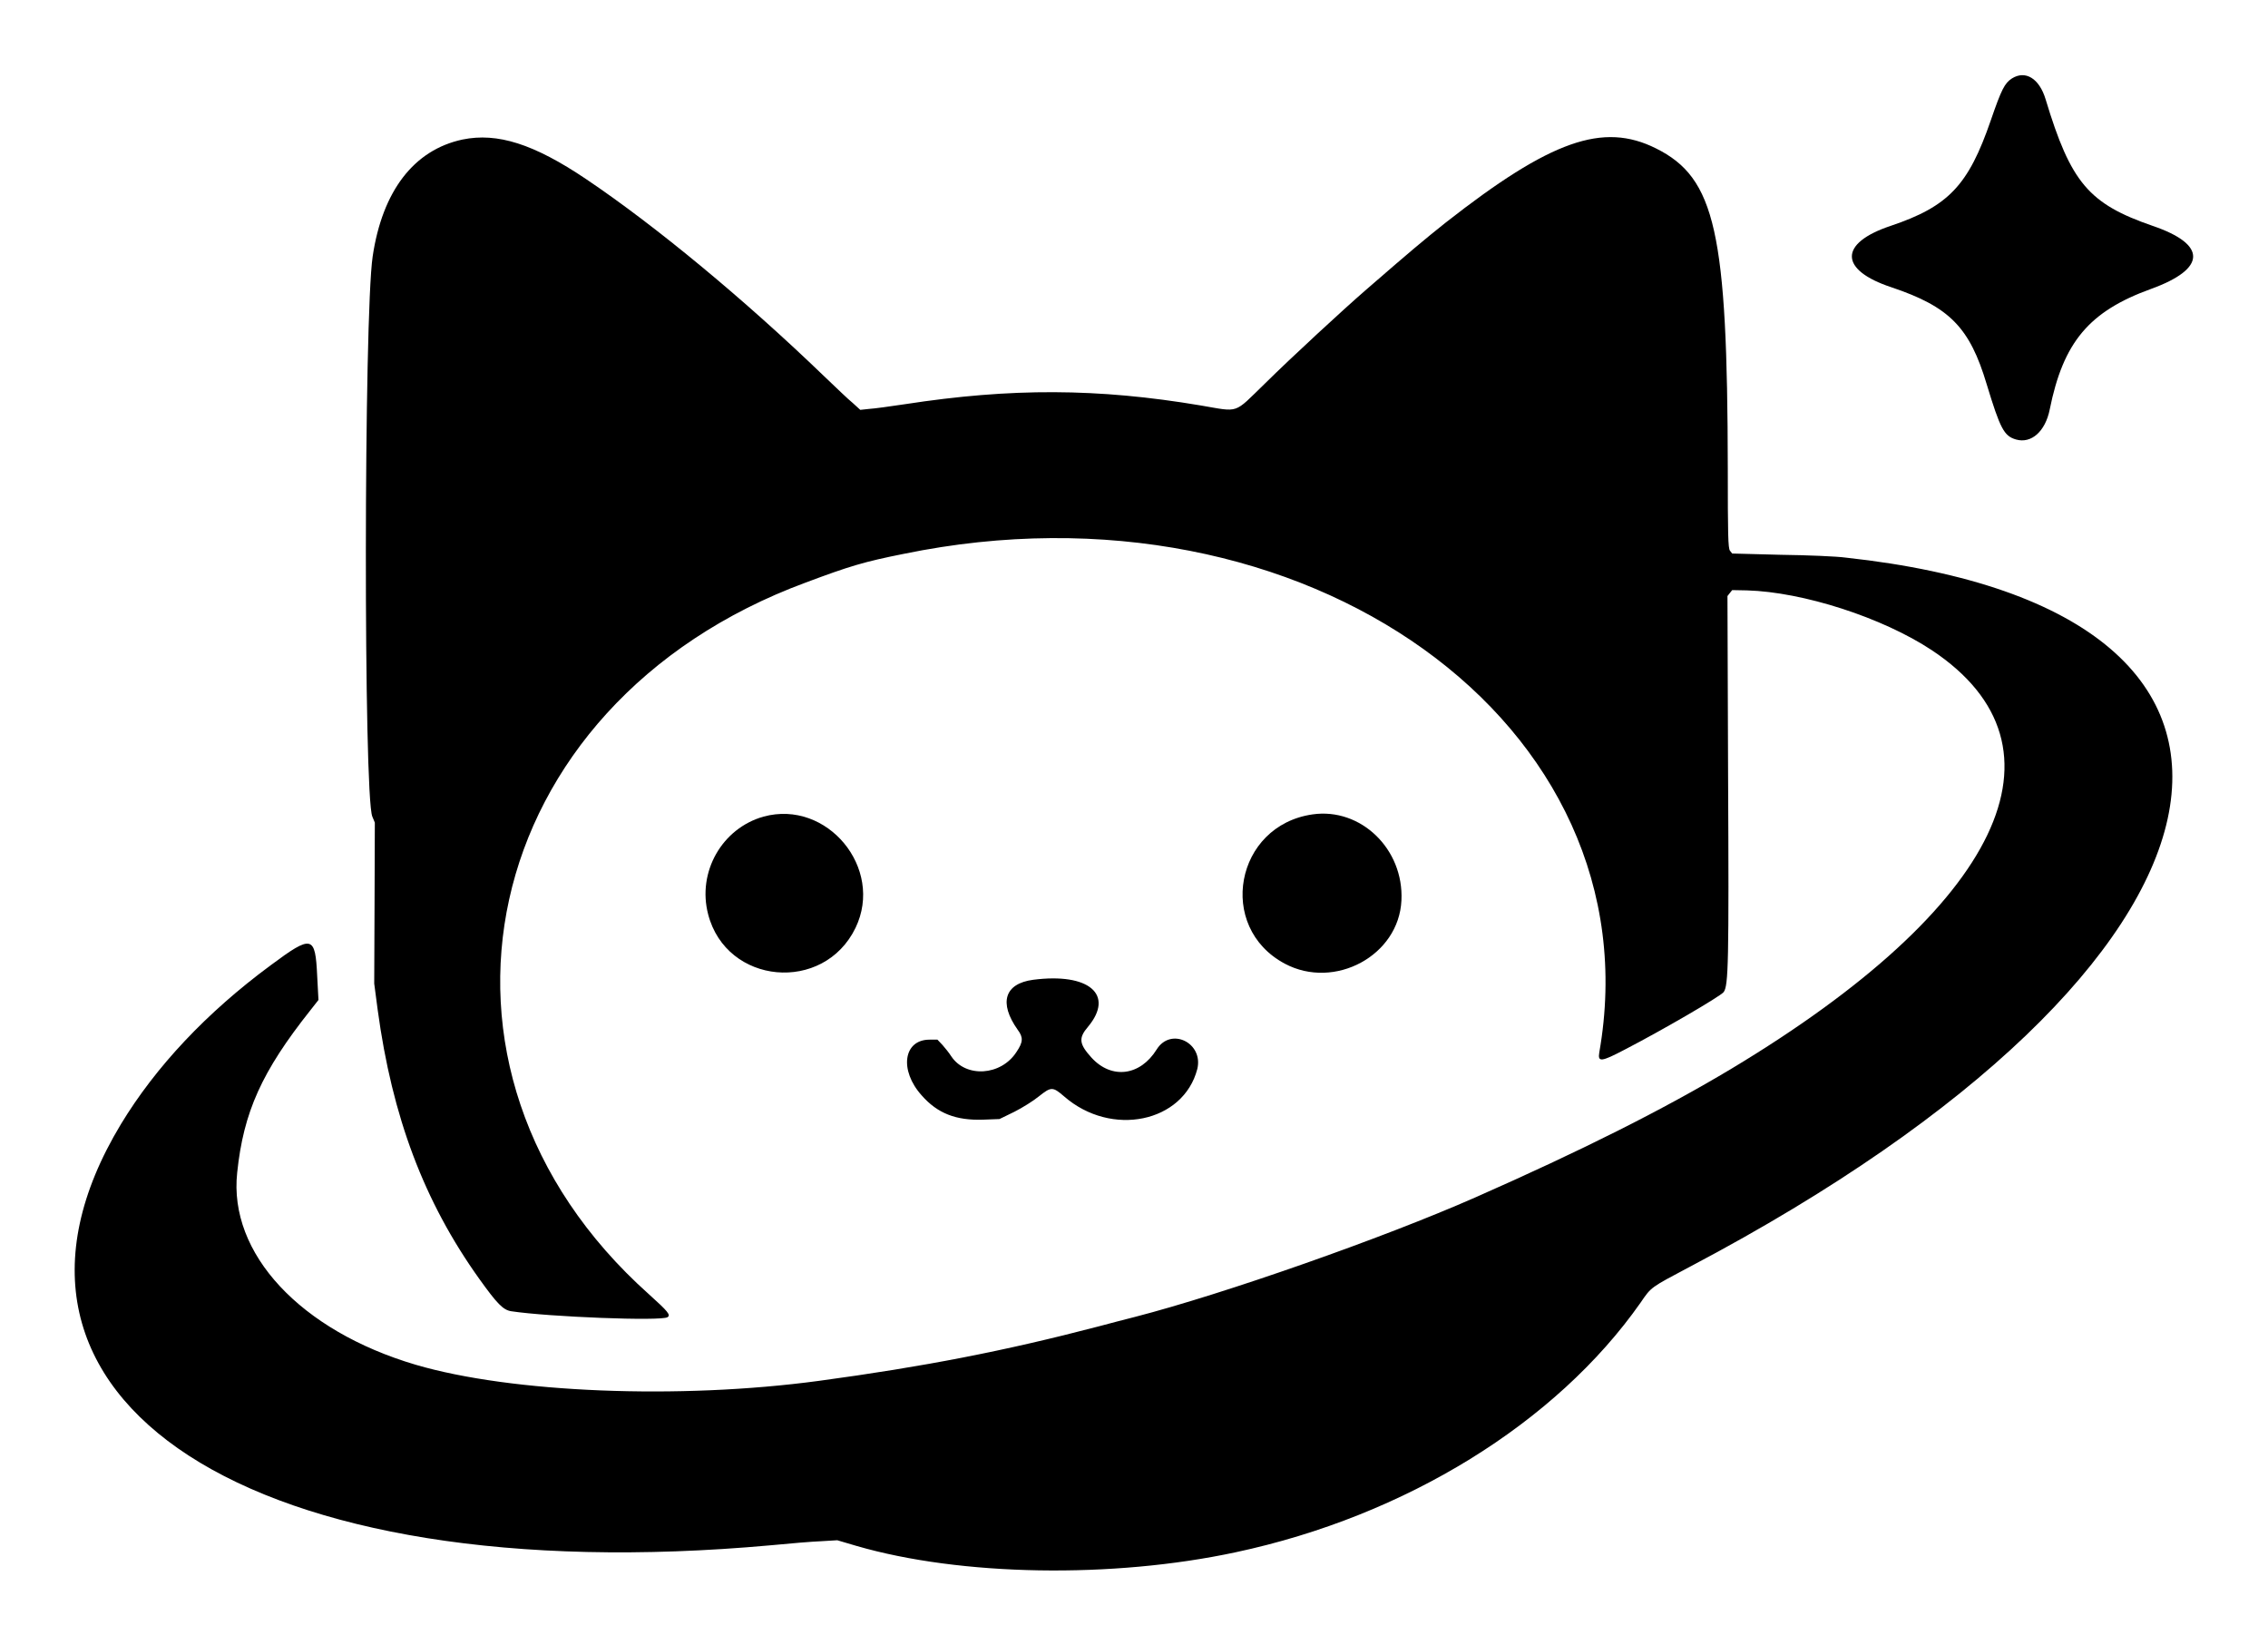
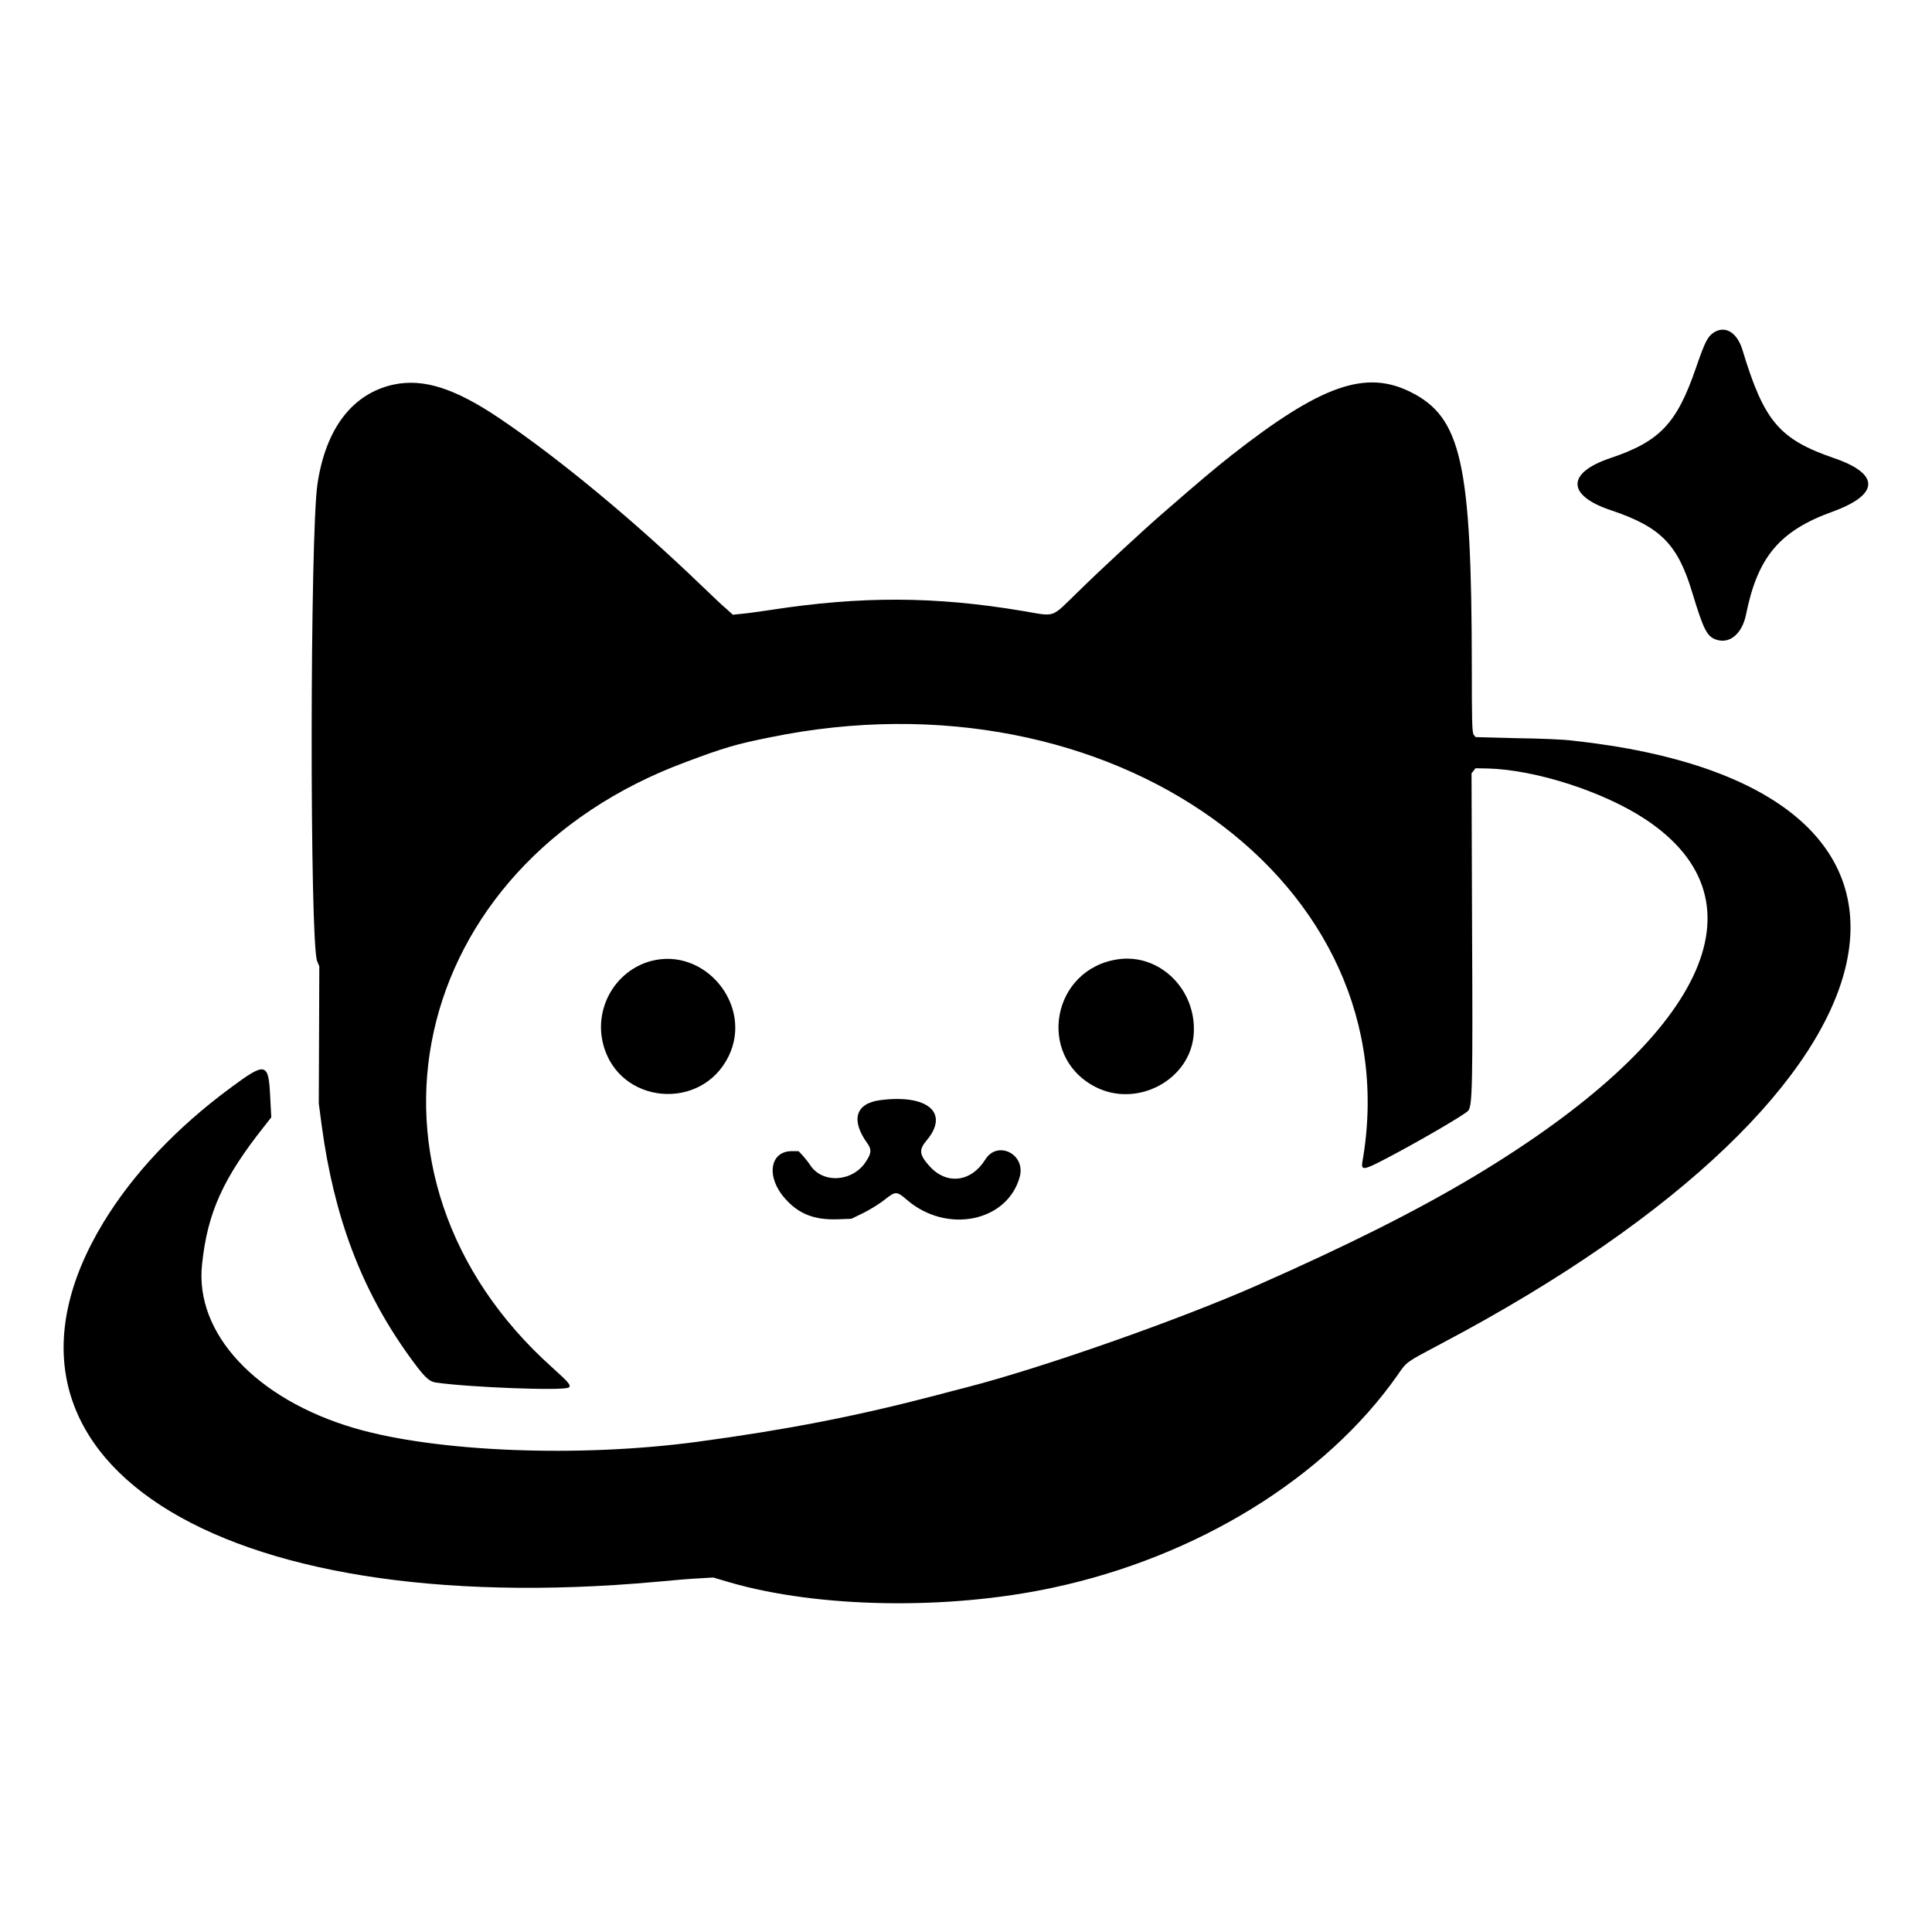
- <svg xmlns="http://www.w3.org/2000/svg" width="480" height="348" viewBox="0 0 480 348" fill="#000">
-   <path id="shape-1" fill-rule="evenodd" d="       M 425.8 16.6       C 424.27 17.6 423.6 18.87 421.33 25.47       C 416.6 39.2 412.4 43.67 400.13 47.8       C 389.13 51.47 389.2 57.13 400.33 60.8       C 412.6 64.93 416.87 69.27 420.47 81.33       C 423.33 90.73 424.13 92.27 426.67 93       C 429.93 93.93 432.87 91.27 433.8 86.67       C 436.67 72.4 442.13 65.87 455.27 61.13       C 467 56.87 467.13 51.73 455.6 47.8       C 442.07 43.13 438.27 38.67 432.93 21       C 431.6 16.6 428.67 14.8 425.8 16.6       Z" />
-   <path id="shape-2" fill-rule="evenodd" d="       M 97.87 29.53       C 87.6 31.73 80.93 40.4 78.87 54.27       C 77 66.93 76.93 168.4 78.8 172.8       L 79.33 174.07       L 79.27 191.13       L 79.2 208.13       L 79.93 213.67       C 83 236.33 89.73 254.27 101.47 270.67       C 105.2 275.87 106.47 277.2 108.2 277.47       C 116.13 278.67 139.93 279.6 141.27 278.73       C 142 278.27 141.4 277.53 137.33 273.87       C 83.87 226.13 100.87 149 170.53 123.27       C 179.8 119.8 182.87 118.87 191.27 117.2       C 276.13 99.73 350.73 153.27 338.47 222.73       C 338.13 224.8 338.87 224.73 343.93 222.07       C 351.67 218.07 364.07 210.87 364.8 209.93       C 365.8 208.53 365.93 204 365.73 163.67       L 365.6 126.13       L 366.07 125.53       L 366.6 124.87       L 369.73 124.93       C 381.6 125.27 398.4 130.67 408.87 137.6       C 439.67 158.07 423.47 191.87 366.47 226.13       C 352 234.8 334.87 243.4 312.2 253.4       C 292.67 262 259.07 273.8 240.2 278.67       C 238.13 279.2 234.73 280.07 232.53 280.67       C 212.67 285.87 195.53 289.2 173.33 292.2       C 143.67 296.2 108.2 294.73 88 288.8       C 63.6 281.6 48.33 265.27 50.2 248.13       C 51.53 235.33 55.4 226.73 65.73 213.73       L 67.4 211.6       L 67.13 206.53       C 66.73 197.93 66.07 197.73 57.27 204.27       C 43.73 214.27 33 225.67 25.6 237.87       C -9.6 296.2 53.27 336.93 163.07 327       C 167.13 326.6 172 326.2 173.87 326.13       L 177.2 325.93       L 181.27 327.13       C 203.33 333.53 235.4 334.07 261.53 328.47       C 297.47 320.8 329.33 301.13 347.2 275.67       C 349.53 272.27 349.2 272.53 358 267.87       C 478.73 204.13 495.07 129.33 390.67 118       C 388.73 117.73 382.53 117.47 376.87 117.4       L 366.6 117.13       L 366.13 116.53       C 365.73 116 365.67 113.07 365.67 99.2       C 365.6 49.13 363.07 37.67 350.47 31.4       C 339.27 25.8 328.2 29.67 305.93 47.13       C 301.33 50.8 298.53 53.13 288.87 61.53       C 284.33 65.47 273.47 75.47 267.67 81.2       C 261 87.67 262.4 87.2 254.13 85.8       C 232.33 82.13 214 82.07 191.53 85.53       C 188.4 86 185 86.47 183.93 86.53       L 182.07 86.73       L 180.47 85.27       C 179.53 84.53 176.8 81.87 174.33 79.53       C 157.73 63.53 138.87 47.87 124 37.87       C 113 30.47 105.27 28 97.87 29.53       Z" />
-   <path id="shape-3" fill-rule="evenodd" d="       M 277.8 172.33       C 261.4 174.67 257.4 196.2 271.93 203.93       C 282.47 209.53 296.07 202.2 296.6 190.53       C 297.13 179.67 288 170.87 277.8 172.33       Z" />
-   <path id="shape-4" fill-rule="evenodd" d="       M 161.6 172.8       C 152.8 175.27 147.53 184.53 149.87 193.47       C 153.73 208.4 174.33 210.27 181.07 196.33       C 187.13 183.73 175.07 169.13 161.6 172.8       Z" />
-   <path id="shape-5" fill-rule="evenodd" d="       M 218.67 207.33       C 212.6 208.13 211.33 212.2 215.4 217.93       C 216.6 219.53 216.53 220.53 215.13 222.6       C 211.87 227.67 204.4 228.13 201.33 223.53       C 200.87 222.8 200 221.73 199.47 221.13       L 198.4 220       L 196.73 220       C 191.2 220 190.27 226.47 195.07 231.8       C 198.4 235.6 202.33 237.13 208.07 236.93       L 211.53 236.8       L 214.67 235.27       C 216.4 234.4 218.73 232.93 219.87 232       C 222.47 229.93 222.8 229.93 225.2 232       C 235.2 240.73 250.47 237.53 253.4 226.2       C 254.73 220.67 247.8 217.27 244.8 222.07       C 241.33 227.67 235.27 228.47 231 223.8       C 228.4 220.93 228.2 219.67 230.27 217.27       C 235.93 210.47 230.47 205.8 218.67 207.33       Z" />
+ <svg xmlns="http://www.w3.org/2000/svg" width="100" height="100" viewBox="0 0 100 100" fill="#000">
+   <g transform="translate(0.0 13.75) scale(0.208333)">
+     <path id="shape-1" fill-rule="evenodd" d="       M 425.8 16.6       C 424.27 17.6 423.6 18.87 421.33 25.47       C 416.6 39.2 412.4 43.67 400.13 47.8       C 389.13 51.47 389.2 57.13 400.33 60.8       C 412.6 64.93 416.87 69.27 420.47 81.33       C 423.33 90.73 424.13 92.27 426.67 93       C 429.93 93.93 432.87 91.27 433.8 86.67       C 436.67 72.4 442.13 65.87 455.27 61.13       C 467 56.87 467.13 51.73 455.6 47.8       C 442.07 43.13 438.27 38.67 432.93 21       C 431.6 16.6 428.67 14.8 425.8 16.6       Z" />
+     <path id="shape-2" fill-rule="evenodd" d="       M 97.87 29.53       C 87.6 31.73 80.93 40.4 78.87 54.27       C 77 66.93 76.93 168.4 78.8 172.8       L 79.33 174.07       L 79.27 191.13       L 79.2 208.13       L 79.93 213.67       C 83 236.33 89.73 254.27 101.47 270.67       C 105.2 275.87 106.47 277.2 108.2 277.47       C 116.13 278.67 139.93 279.6 141.27 278.73       C 142 278.27 141.4 277.53 137.33 273.87       C 83.87 226.13 100.87 149 170.53 123.27       C 179.8 119.8 182.87 118.87 191.27 117.2       C 276.13 99.73 350.73 153.27 338.47 222.73       C 338.13 224.8 338.87 224.73 343.93 222.07       C 351.67 218.07 364.07 210.87 364.8 209.93       C 365.8 208.53 365.93 204 365.73 163.67       L 365.6 126.13       L 366.07 125.53       L 366.6 124.87       L 369.73 124.93       C 381.6 125.27 398.4 130.67 408.87 137.6       C 439.67 158.07 423.47 191.87 366.47 226.13       C 352 234.8 334.87 243.4 312.2 253.4       C 292.67 262 259.07 273.8 240.2 278.67       C 238.13 279.2 234.73 280.07 232.53 280.67       C 212.67 285.87 195.53 289.2 173.33 292.2       C 143.67 296.2 108.2 294.73 88 288.8       C 63.6 281.6 48.33 265.27 50.2 248.13       C 51.53 235.33 55.4 226.73 65.73 213.73       L 67.4 211.6       L 67.13 206.53       C 66.73 197.93 66.07 197.73 57.27 204.27       C 43.73 214.27 33 225.67 25.6 237.87       C -9.6 296.2 53.27 336.93 163.07 327       C 167.13 326.6 172 326.2 173.87 326.13       L 177.2 325.93       L 181.27 327.13       C 203.33 333.53 235.4 334.07 261.53 328.47       C 297.47 320.8 329.33 301.13 347.2 275.67       C 349.53 272.27 349.2 272.53 358 267.87       C 478.73 204.13 495.07 129.33 390.67 118       C 388.73 117.73 382.53 117.47 376.87 117.4       L 366.6 117.13       L 366.13 116.53       C 365.73 116 365.67 113.07 365.67 99.2       C 365.6 49.13 363.07 37.67 350.47 31.4       C 339.27 25.8 328.2 29.67 305.93 47.13       C 301.33 50.8 298.53 53.13 288.87 61.53       C 284.33 65.47 273.47 75.47 267.67 81.2       C 261 87.67 262.4 87.2 254.13 85.8       C 232.33 82.13 214 82.07 191.53 85.53       C 188.4 86 185 86.47 183.93 86.53       L 182.07 86.73       L 180.47 85.27       C 179.53 84.53 176.8 81.87 174.33 79.53       C 157.73 63.53 138.87 47.87 124 37.87       C 113 30.47 105.27 28 97.87 29.53       Z" />
+     <path id="shape-3" fill-rule="evenodd" d="       M 277.8 172.33       C 261.4 174.67 257.4 196.2 271.93 203.93       C 282.47 209.53 296.07 202.2 296.6 190.53       C 297.13 179.67 288 170.87 277.8 172.33       Z" />
+     <path id="shape-4" fill-rule="evenodd" d="       M 161.6 172.8       C 152.8 175.27 147.53 184.53 149.87 193.47       C 153.73 208.4 174.33 210.27 181.07 196.33       C 187.13 183.73 175.07 169.13 161.6 172.8       Z" />
+     <path id="shape-5" fill-rule="evenodd" d="       M 218.67 207.33       C 212.6 208.13 211.33 212.2 215.4 217.93       C 216.6 219.53 216.53 220.53 215.13 222.6       C 211.87 227.67 204.4 228.13 201.33 223.53       C 200.87 222.8 200 221.73 199.47 221.13       L 198.4 220       L 196.73 220       C 191.2 220 190.27 226.47 195.07 231.8       C 198.4 235.6 202.33 237.13 208.07 236.93       L 211.53 236.8       L 214.67 235.27       C 216.4 234.4 218.73 232.93 219.87 232       C 222.47 229.93 222.8 229.93 225.2 232       C 235.2 240.73 250.47 237.53 253.4 226.2       C 254.73 220.67 247.8 217.27 244.8 222.07       C 241.33 227.67 235.27 228.47 231 223.8       C 228.4 220.93 228.2 219.67 230.27 217.27       C 235.93 210.47 230.47 205.8 218.67 207.33       Z" />
+   </g>
</svg>
